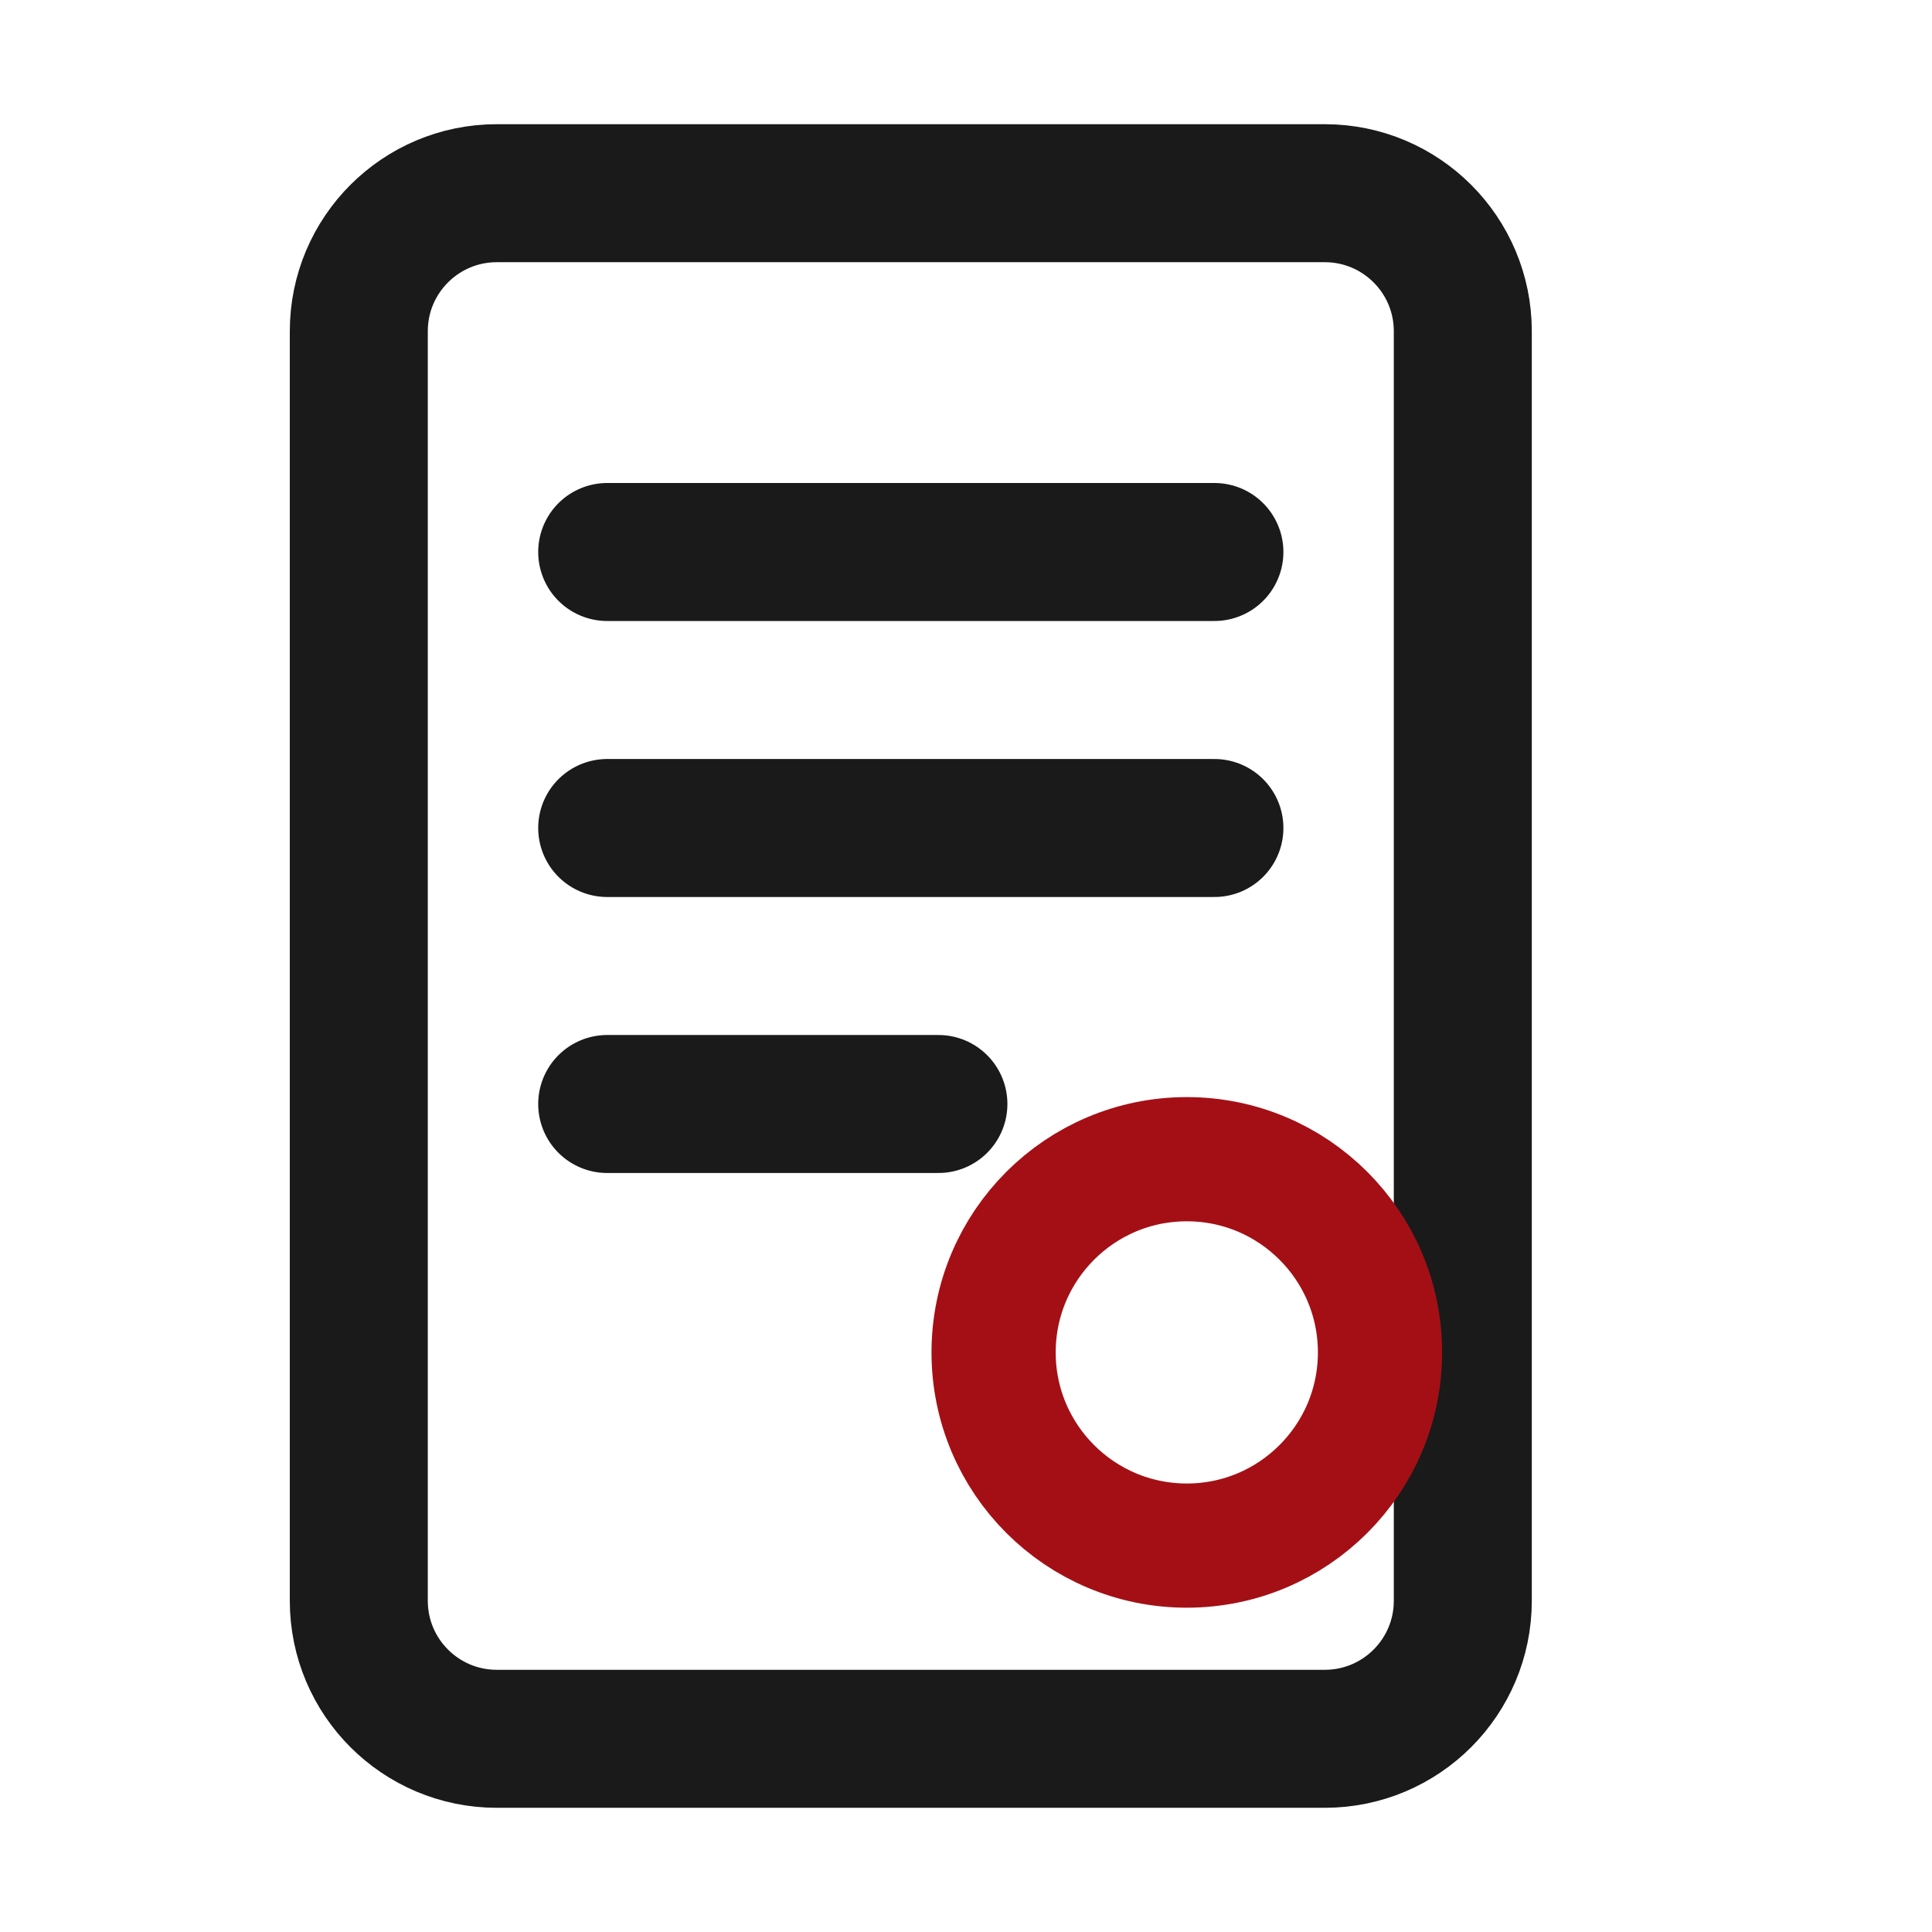
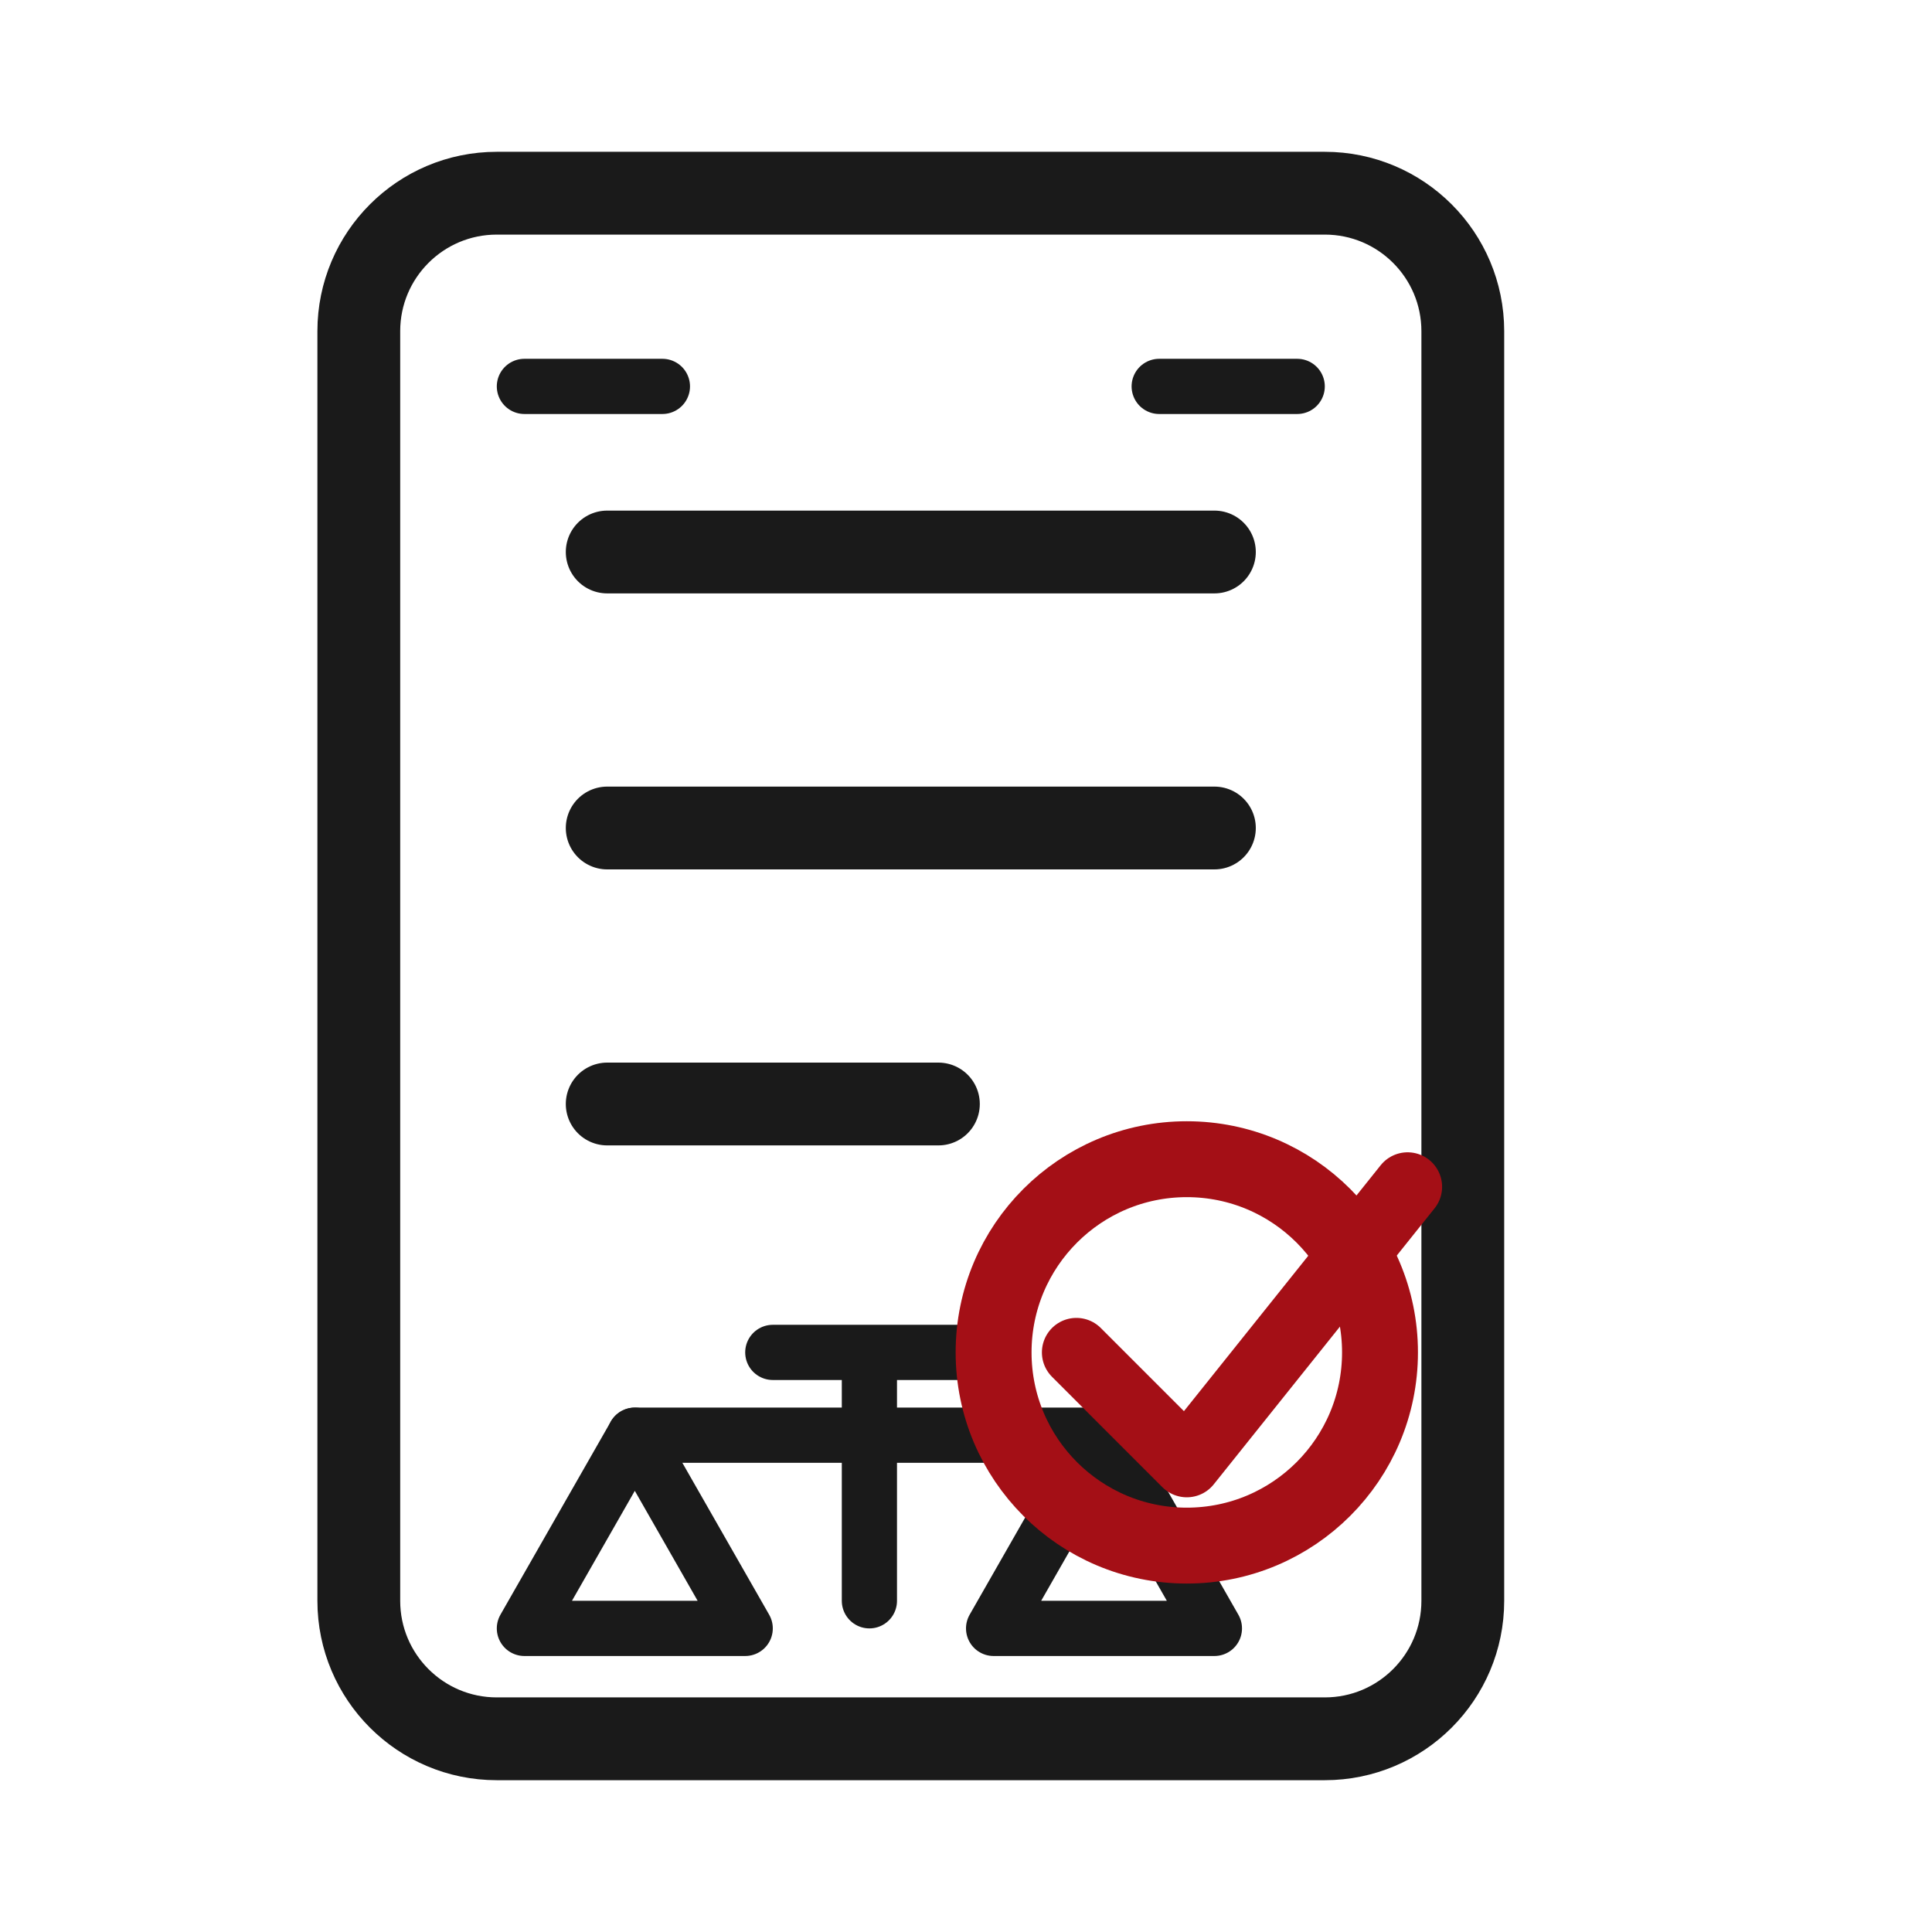
<svg xmlns="http://www.w3.org/2000/svg" width="70" height="70" viewBox="0 0 70 70">
-   <g fill="none" stroke="#1a1a1a" stroke-width="5" stroke-linecap="round" stroke-linejoin="round">
+   <g fill="none" stroke="#1a1a1a" stroke-width="3" stroke-linecap="round" stroke-linejoin="round">
    <rect x="13" y="7" width="40" height="56" rx="5" />
    <path d="M22 20h22 M22 30h22 M22 40h12" />
  </g>
-   <circle cx="43" cy="49" r="7" fill="none" stroke="#a40f16" stroke-width="4.5" />
+   <g fill="none" stroke="#1a1a1a" stroke-width="2" stroke-linecap="round" stroke-linejoin="round">
+     <path d="M28 49h7 M31.5 49v9 M23 52h17" />
+     <path d="M23 52l-4 7h8z M40 52l-4 7h8z" />
+     <path d="M19 14h5 M42 14h5" />
+   </g>
+   <path d="M39 49l4 4 8-10" fill="none" stroke="#a40f16" stroke-width="2.5" stroke-linecap="round" stroke-linejoin="round" />
+   <circle cx="43" cy="49" r="7" fill="none" stroke="#a40f16" stroke-width="2.75" />
</svg>
